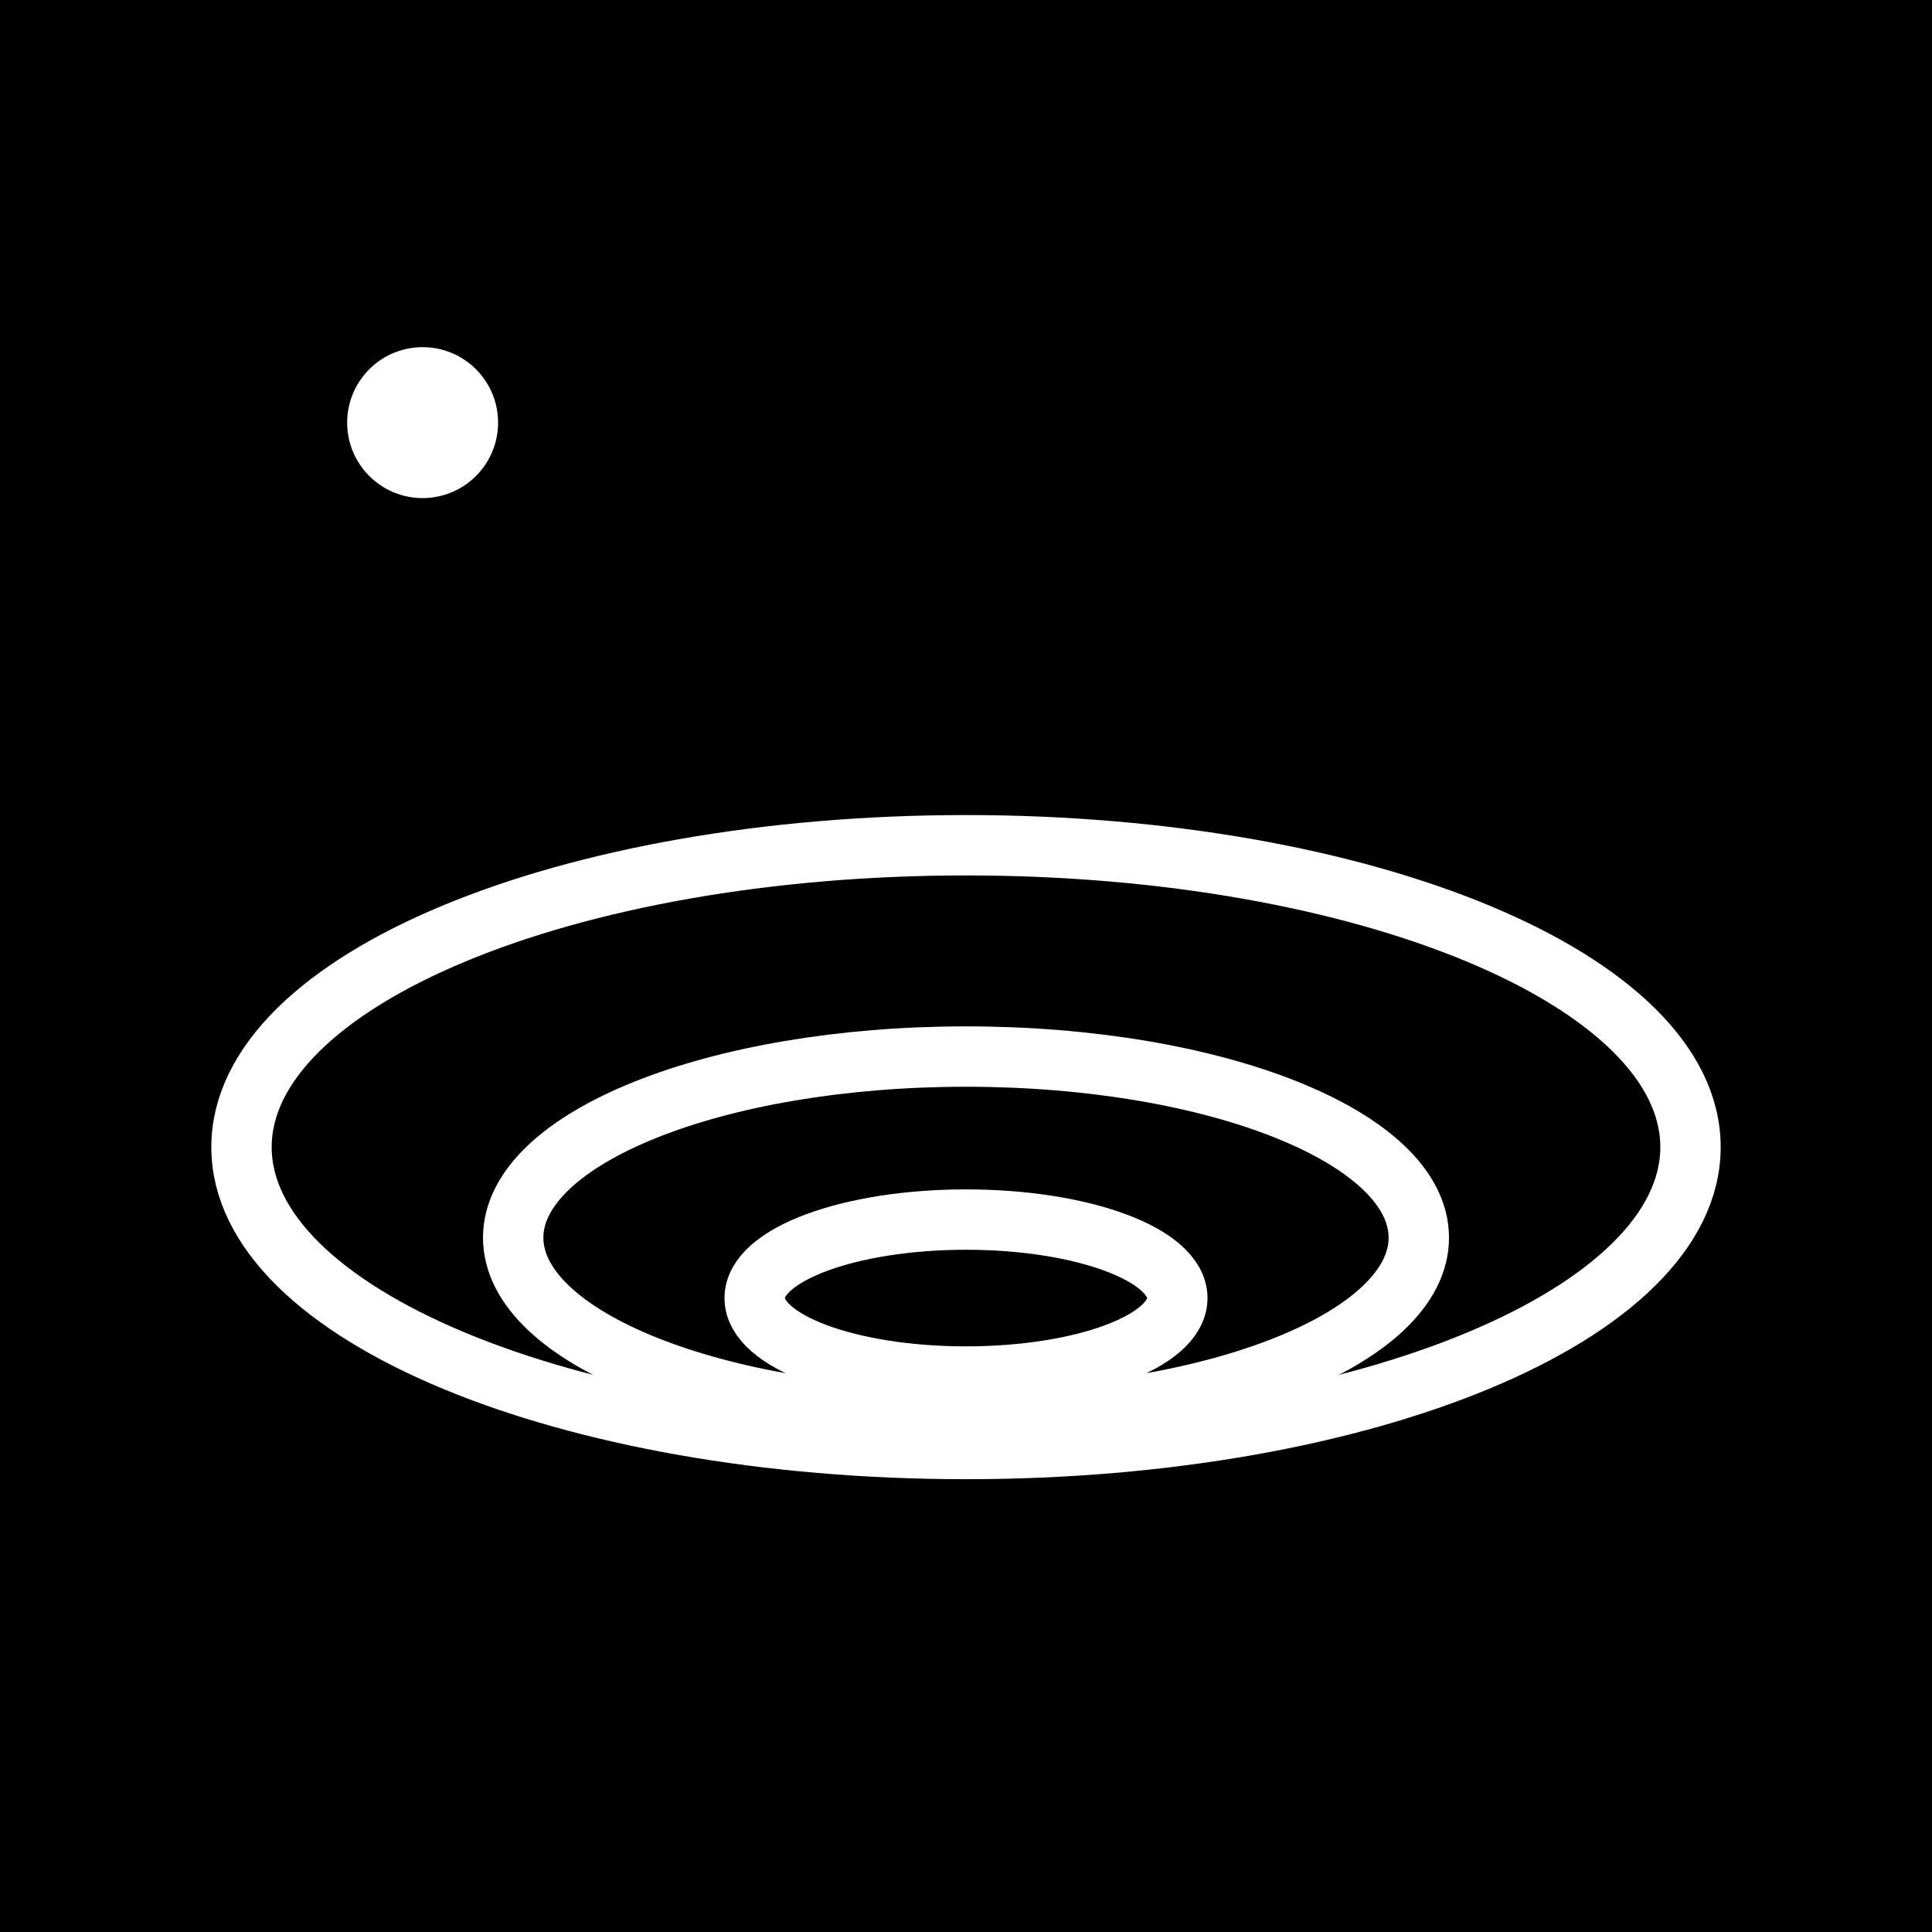
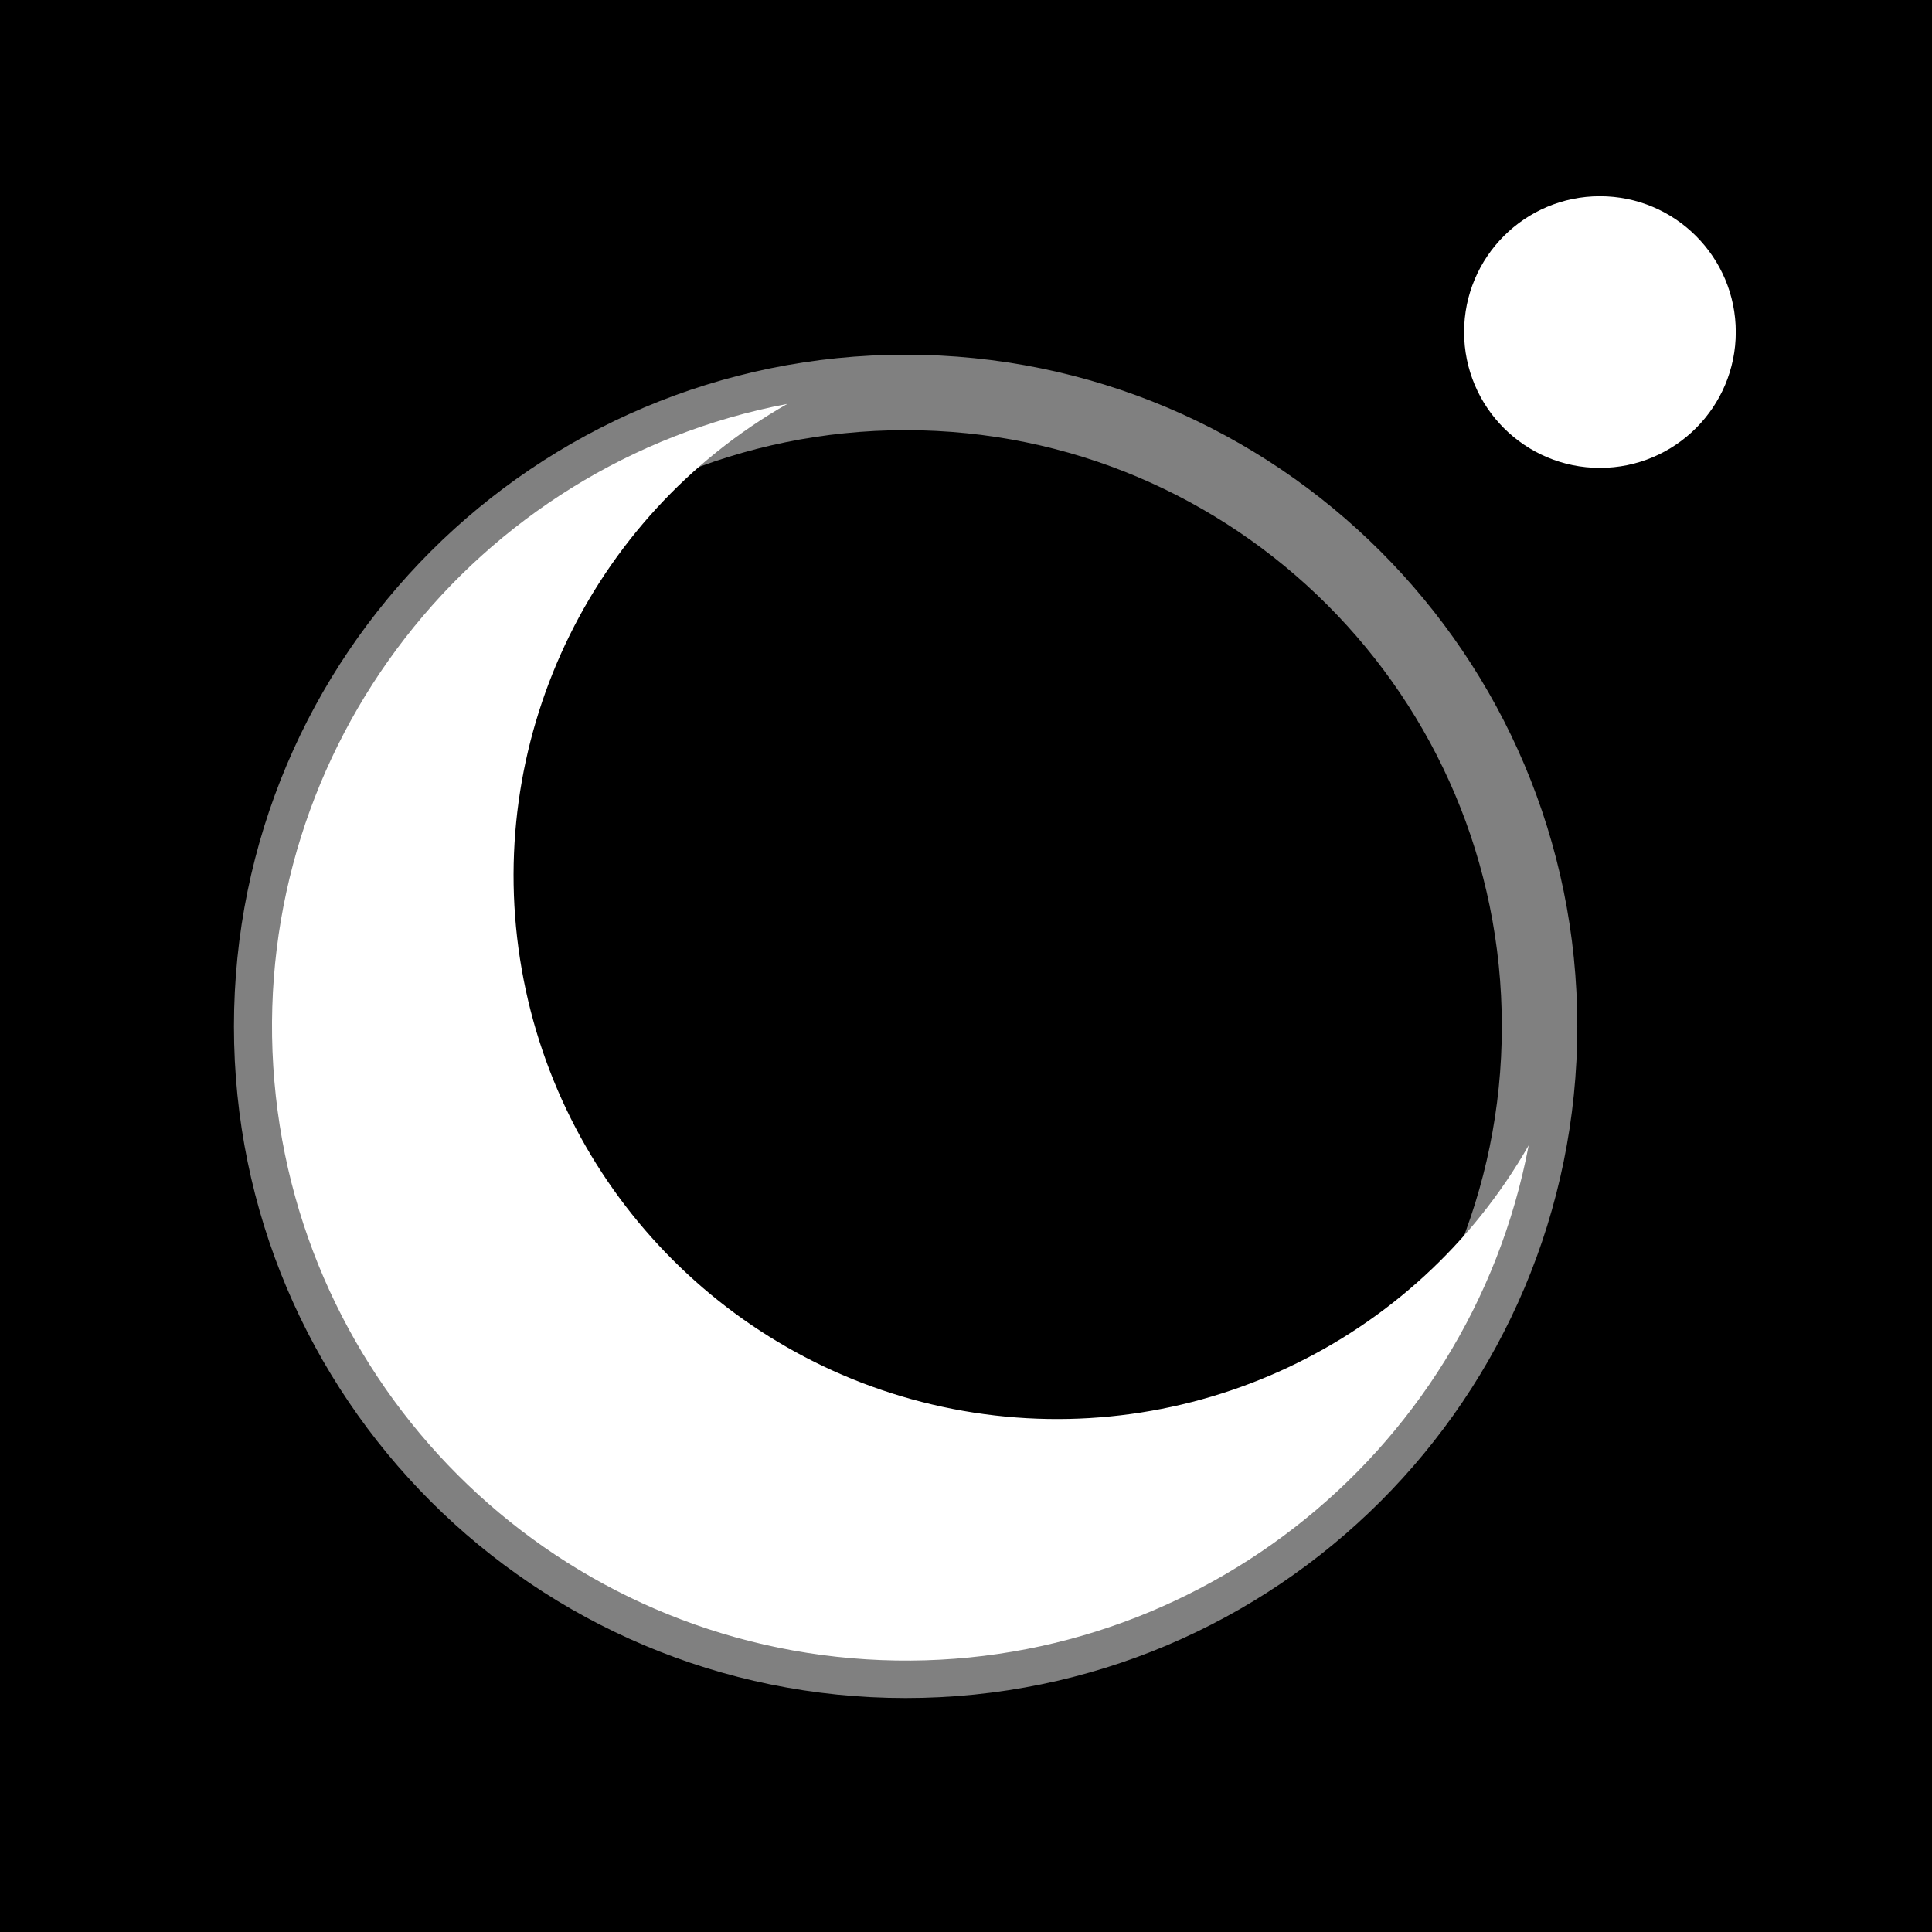
- <svg xmlns="http://www.w3.org/2000/svg" viewBox="0 0 64 64">
-   <rect width="64" height="64" fill="#000" />
-   <g fill="none" stroke="#fff" stroke-width="2">
-     <ellipse cx="32" cy="38" rx="24" ry="10" />
-     <ellipse cx="32" cy="41" rx="15" ry="6" />
-     <ellipse cx="32" cy="43" rx="7" ry="2.6" />
-   </g>
-   <circle cx="14" cy="14" r="2.5" fill="#fff" />
+ <svg xmlns="http://www.w3.org/2000/svg" viewBox="0 0 32 32">
+   <rect width="32" height="32" fill="#000" />
+   <circle cx="15" cy="17" r="10.5" fill="none" stroke="#fff" stroke-opacity=".5" stroke-width="1.25" />
+   <path fill="#fff" d="M25.32 18.97A10.5 10.5 0 1 1 13.04 6.69A9 9 0 1 0 25.32 18.97Z" />
+   <circle cx="26.5" cy="5.5" r="2.25" fill="#fff" />
</svg>
